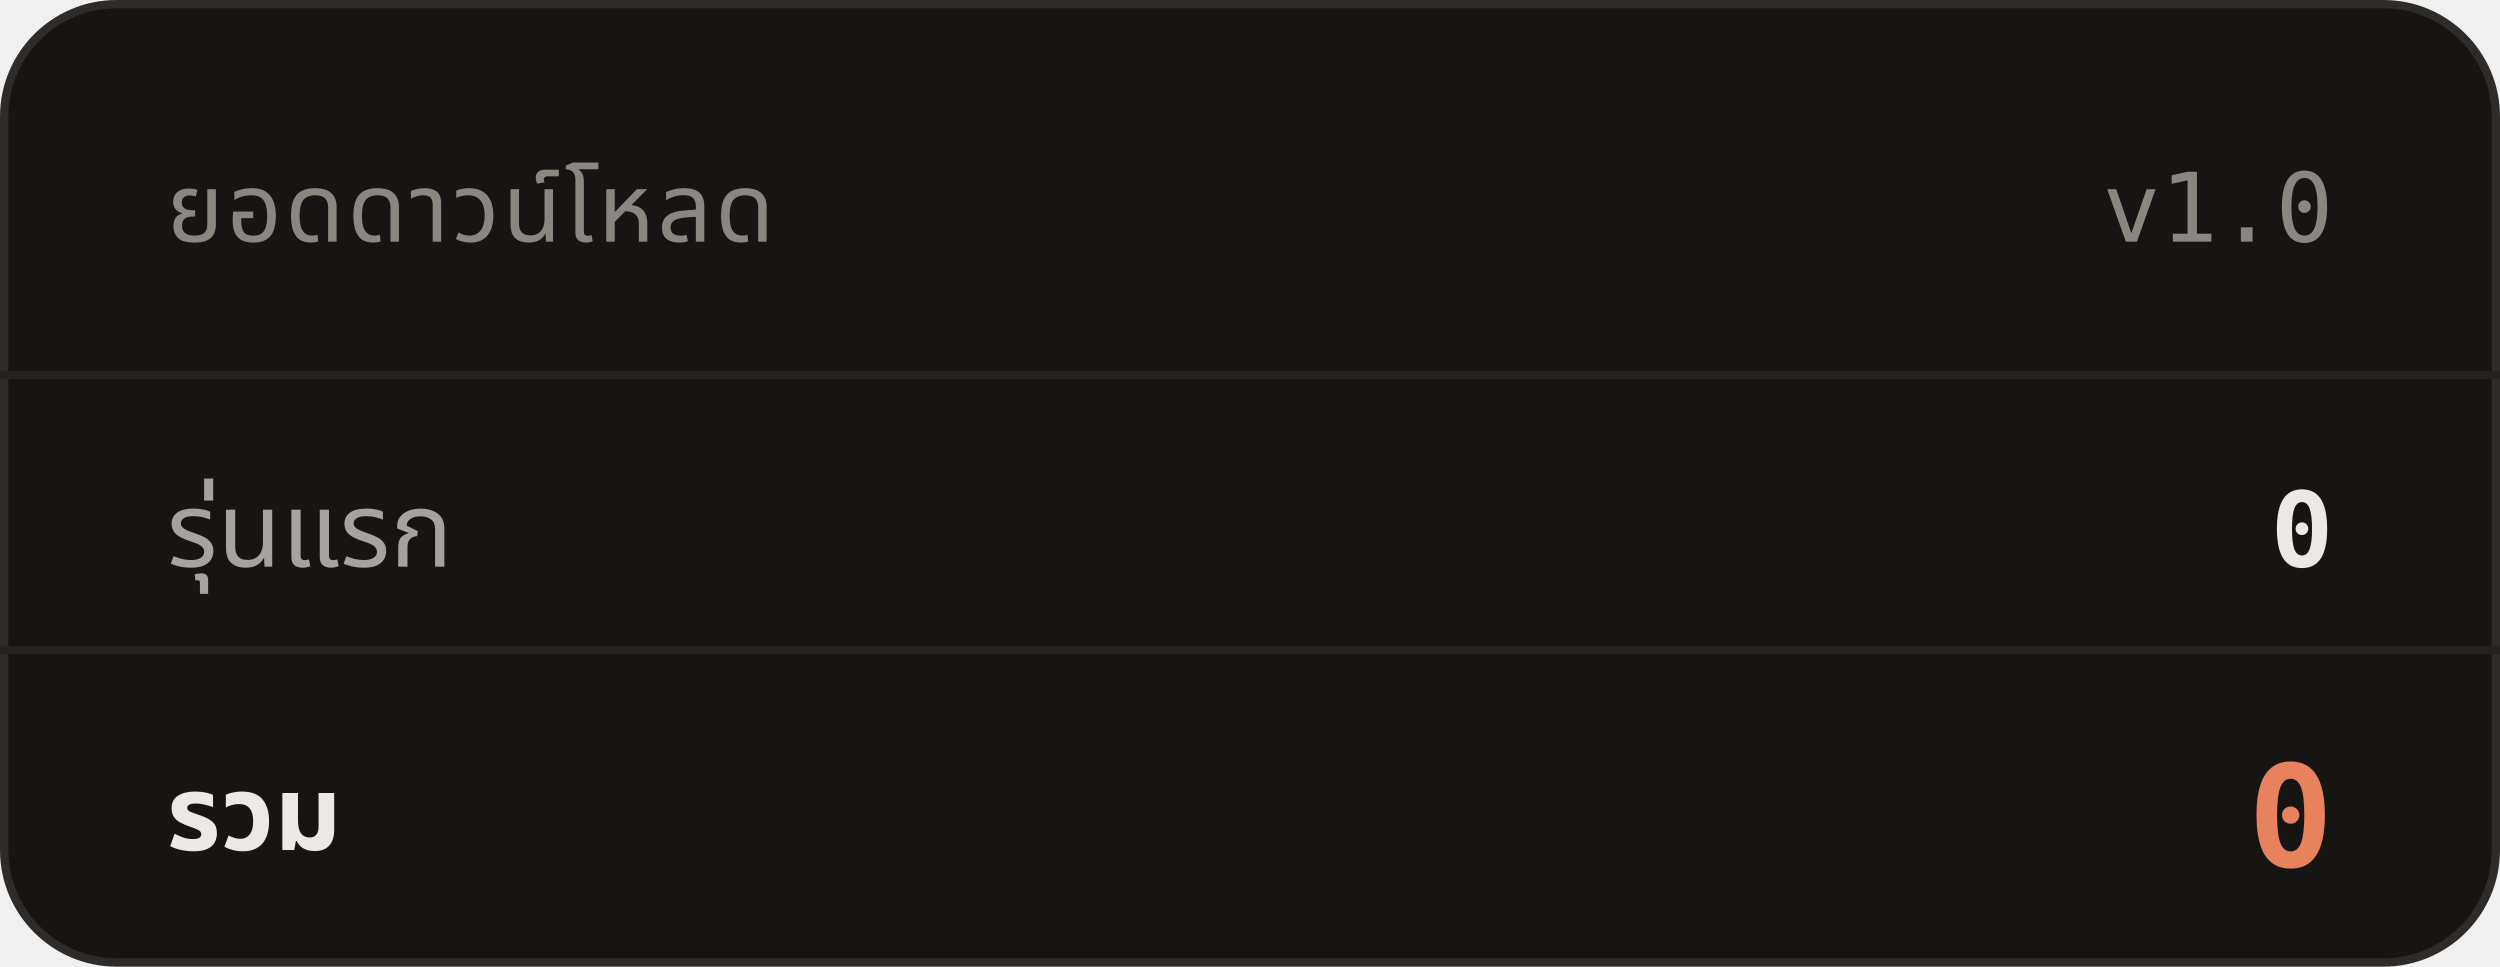
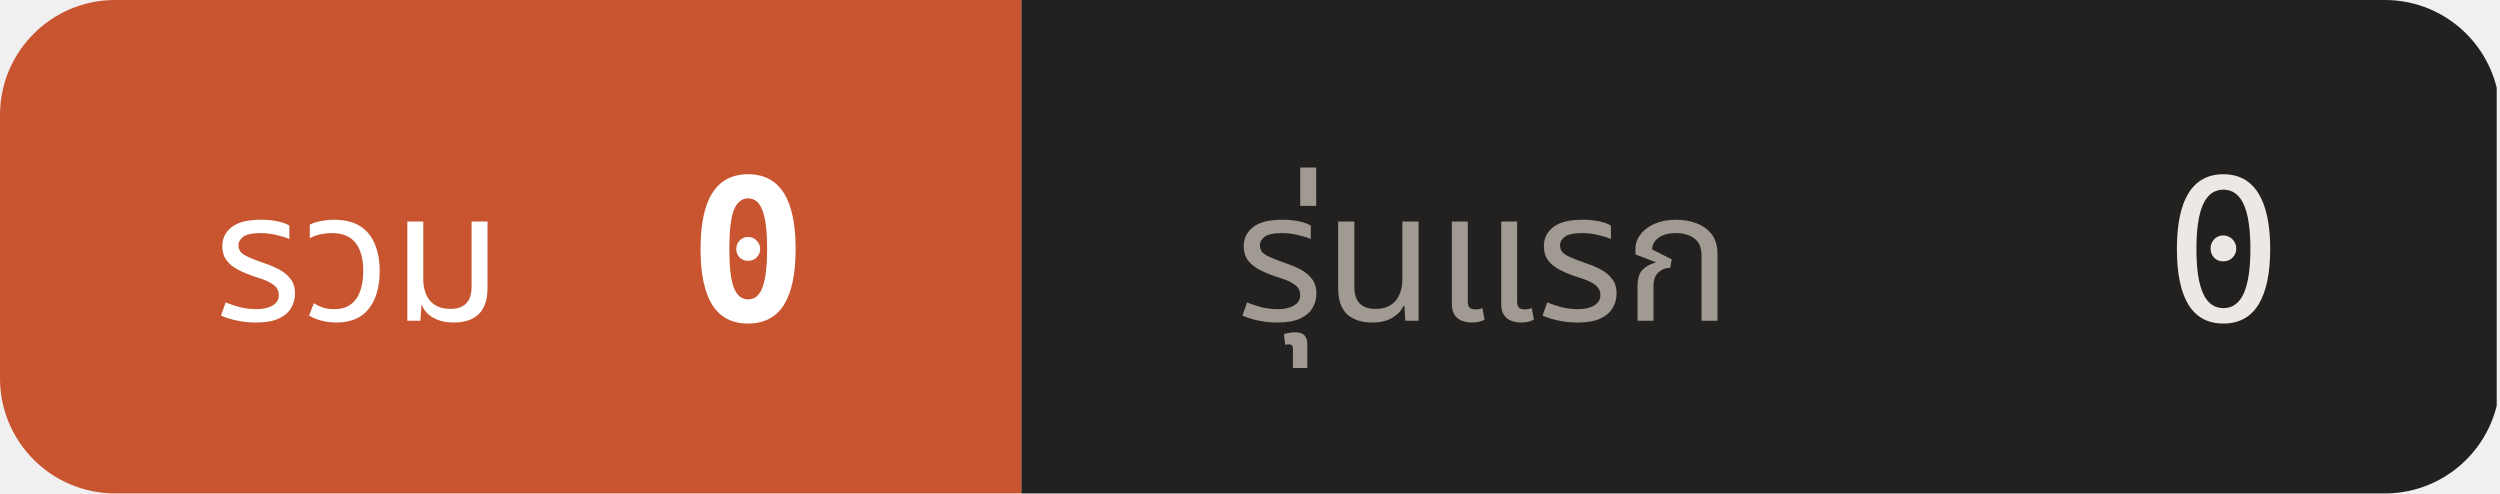
- <svg xmlns="http://www.w3.org/2000/svg" width="300" height="116" viewBox="0 0 300 116" role="img" aria-label="ยอดดาวน์โหลด 0">
-   <rect x="0.5" y="0.5" width="299" height="115" rx="13.5" fill="#161514" stroke="#2e2b28" />
-   <text x="20" y="29" font-size="11.5" fill="#8b8680" font-family="-apple-system,BlinkMacSystemFont,'Segoe UI',Roboto,'Helvetica Neue',Arial,'Noto Sans Thai',sans-serif" letter-spacing=".4">ยอดดาวน์โหลด</text>
-   <text x="280" y="29" font-size="11.5" fill="#8b8680" text-anchor="end" font-family="ui-monospace,SFMono-Regular,'SF Mono',Menlo,Consolas,monospace">v1.0</text>
-   <line x1="0" y1="45" x2="300" y2="45" stroke="#252220" />
-   <text x="20" y="68" font-size="12.5" fill="#a8a29e" font-family="-apple-system,BlinkMacSystemFont,'Segoe UI',Roboto,'Helvetica Neue',Arial,'Noto Sans Thai',sans-serif">รุ่นแรก</text>
-   <text x="280" y="68" font-size="12.5" font-weight="600" fill="#ece9e5" text-anchor="end" font-family="ui-monospace,SFMono-Regular,'SF Mono',Menlo,Consolas,monospace">0</text>
-   <line x1="0" y1="78" x2="300" y2="78" stroke="#252220" />
-   <text x="20" y="102" font-size="12.5" font-weight="600" fill="#ece9e5" font-family="-apple-system,BlinkMacSystemFont,'Segoe UI',Roboto,'Helvetica Neue',Arial,'Noto Sans Thai',sans-serif">รวม</text>
-   <text x="280" y="104" font-size="17" font-weight="700" fill="#e8825d" text-anchor="end" font-family="ui-monospace,SFMono-Regular,'SF Mono',Menlo,Consolas,monospace">0</text>
+ <svg xmlns="http://www.w3.org/2000/svg" width="152" height="30" viewBox="0 0 152 30" role="img" aria-label="ยอดดาวน์โหลด 0">
+   <defs>
+     <clipPath id="c">
+       <rect width="152" height="30" rx="7" />
+     </clipPath>
+   </defs>
+   <g clip-path="url(#c)">
+     <rect x="0.0" y="0" width="62.1" height="30" fill="#c8552f" />
+     <text x="13.0" y="19.5" font-size="11" fill="#ffffff" font-family="-apple-system,BlinkMacSystemFont,'Segoe UI',Roboto,'Helvetica Neue',Arial,'Noto Sans Thai',sans-serif">รวม</text>
+     <text x="49.1" y="19.5" font-size="12" font-weight="600" fill="#ffffff" text-anchor="end" font-family="ui-monospace,SFMono-Regular,'SF Mono',Menlo,Consolas,monospace">0</text>
+     <rect x="62.1" y="0" width="89.7" height="30" fill="#232120" />
+     <text x="75.1" y="19.5" font-size="11" fill="#a09a93" font-family="-apple-system,BlinkMacSystemFont,'Segoe UI',Roboto,'Helvetica Neue',Arial,'Noto Sans Thai',sans-serif">รุ่นแรก</text>
+     <text x="138.8" y="19.5" font-size="12" font-weight="500" fill="#ece9e5" text-anchor="end" font-family="ui-monospace,SFMono-Regular,'SF Mono',Menlo,Consolas,monospace">0</text>
+   </g>
</svg>
